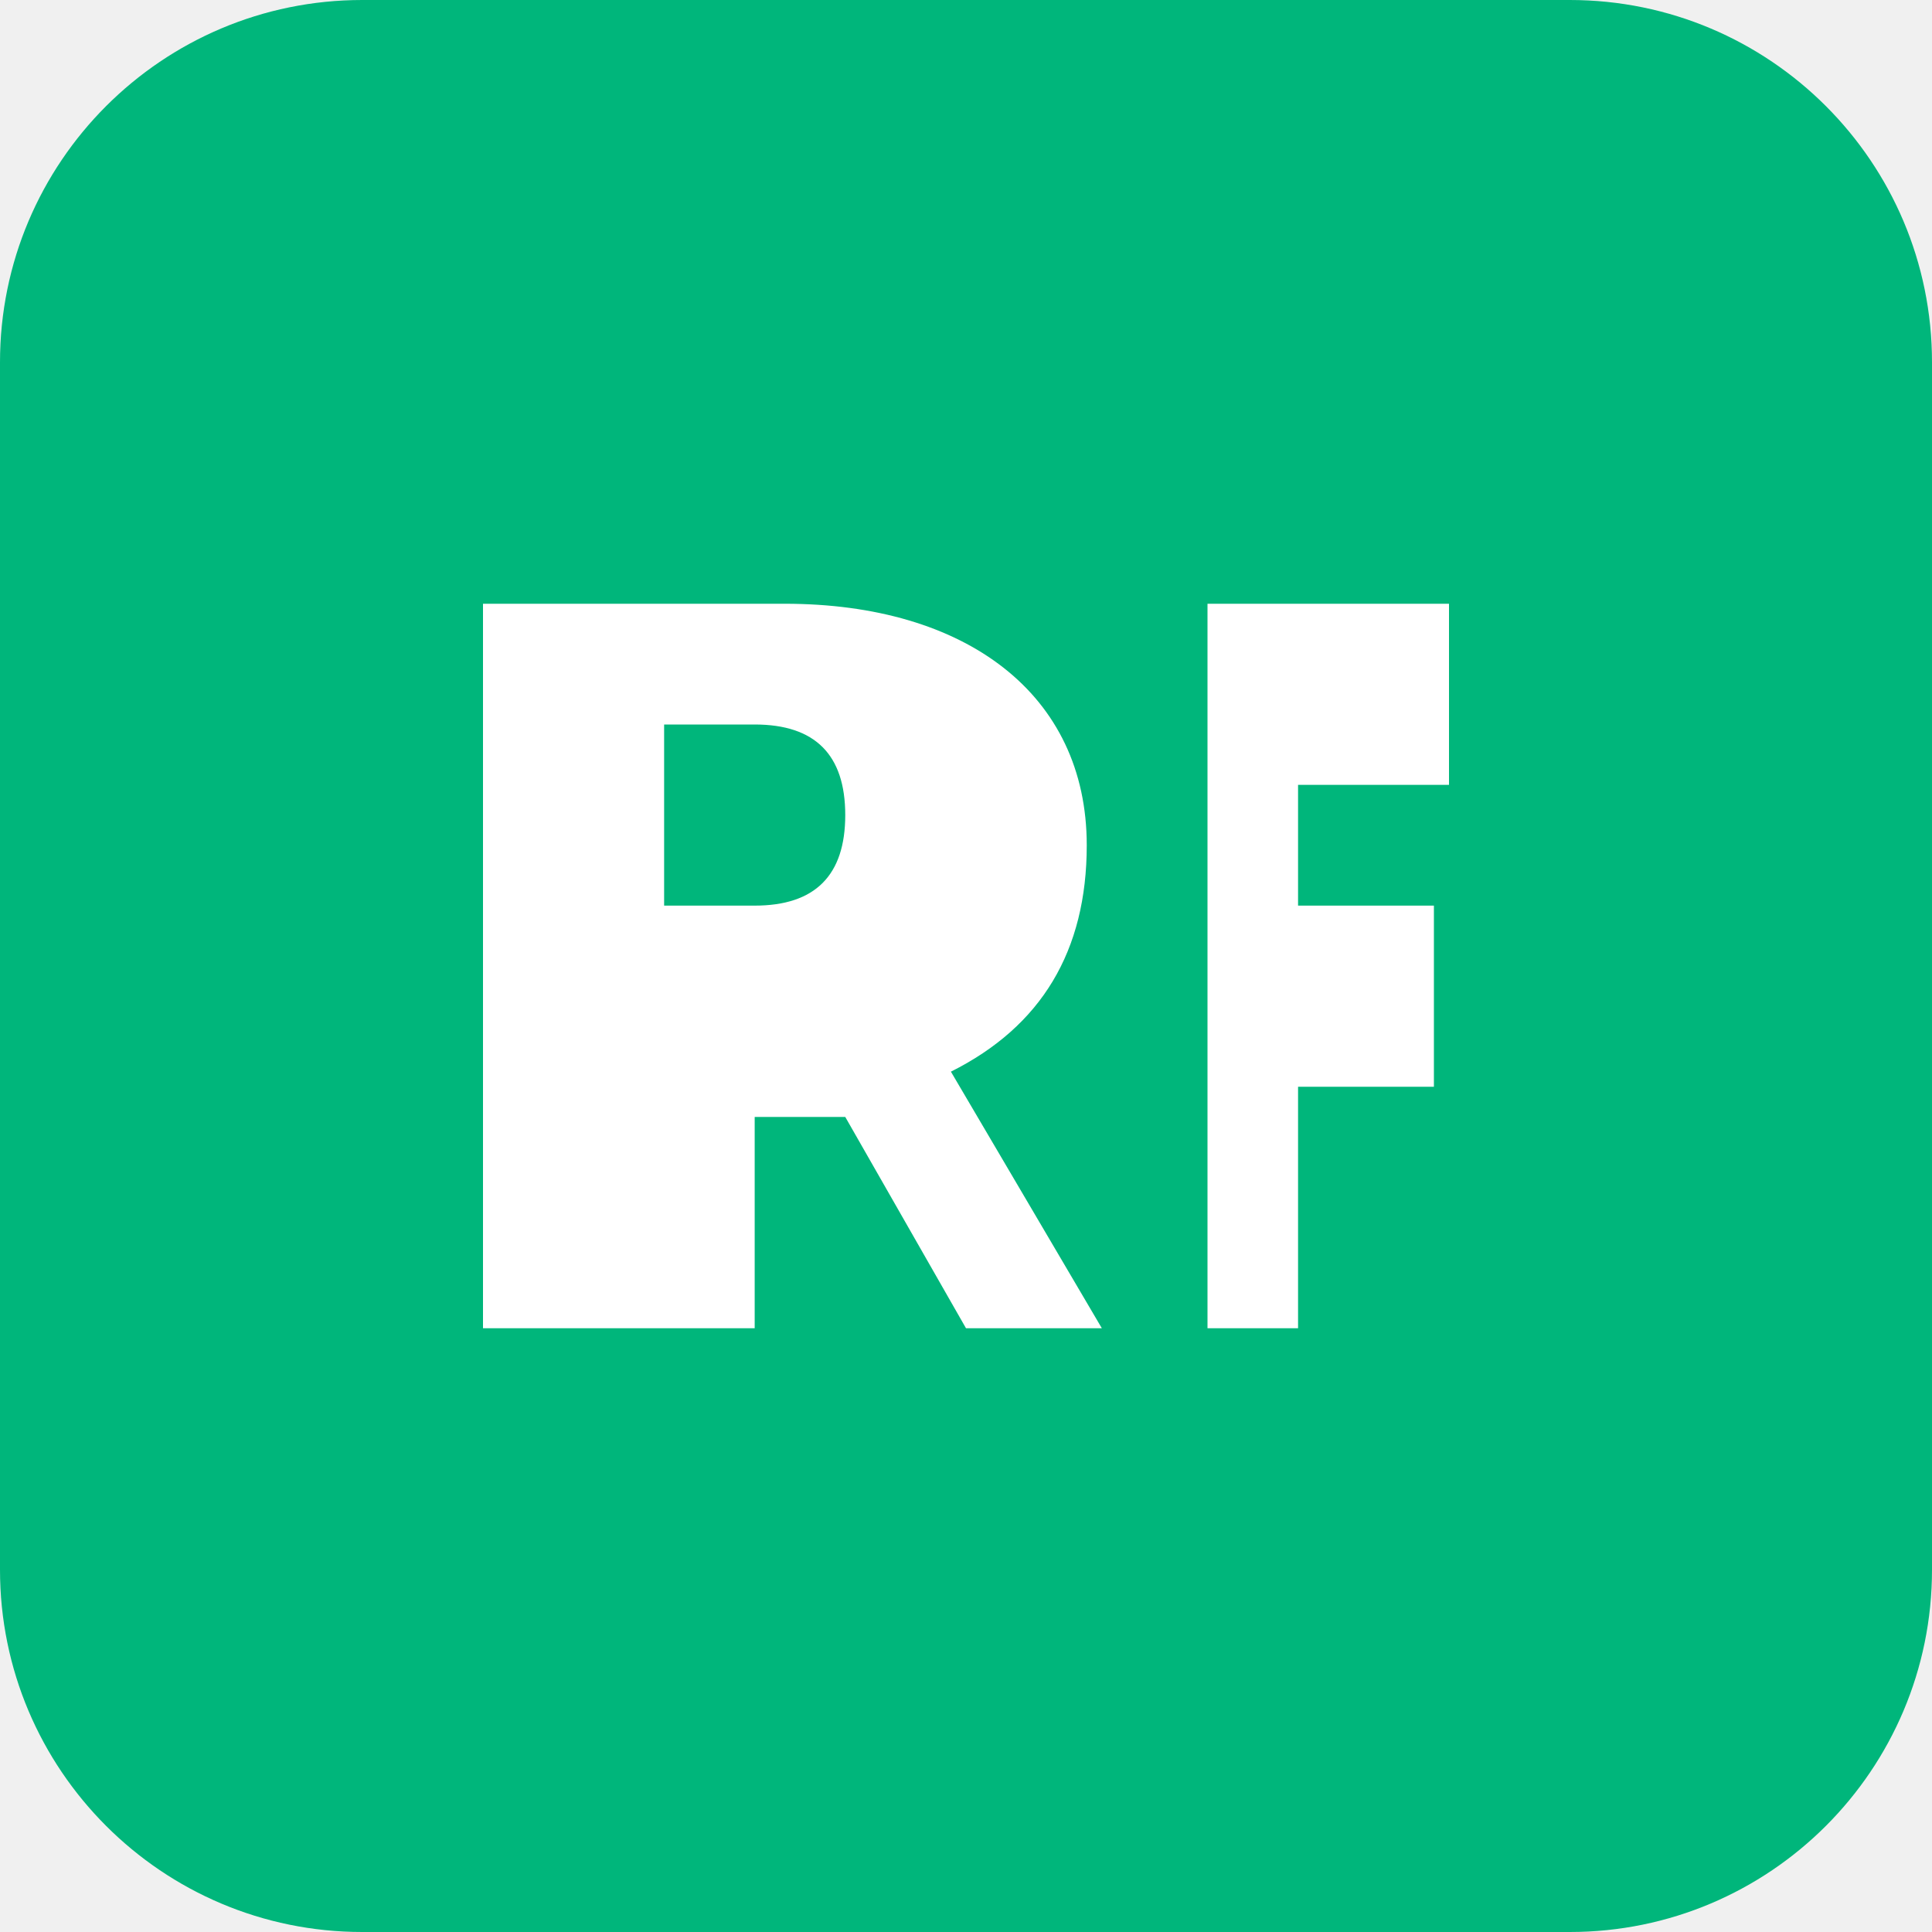
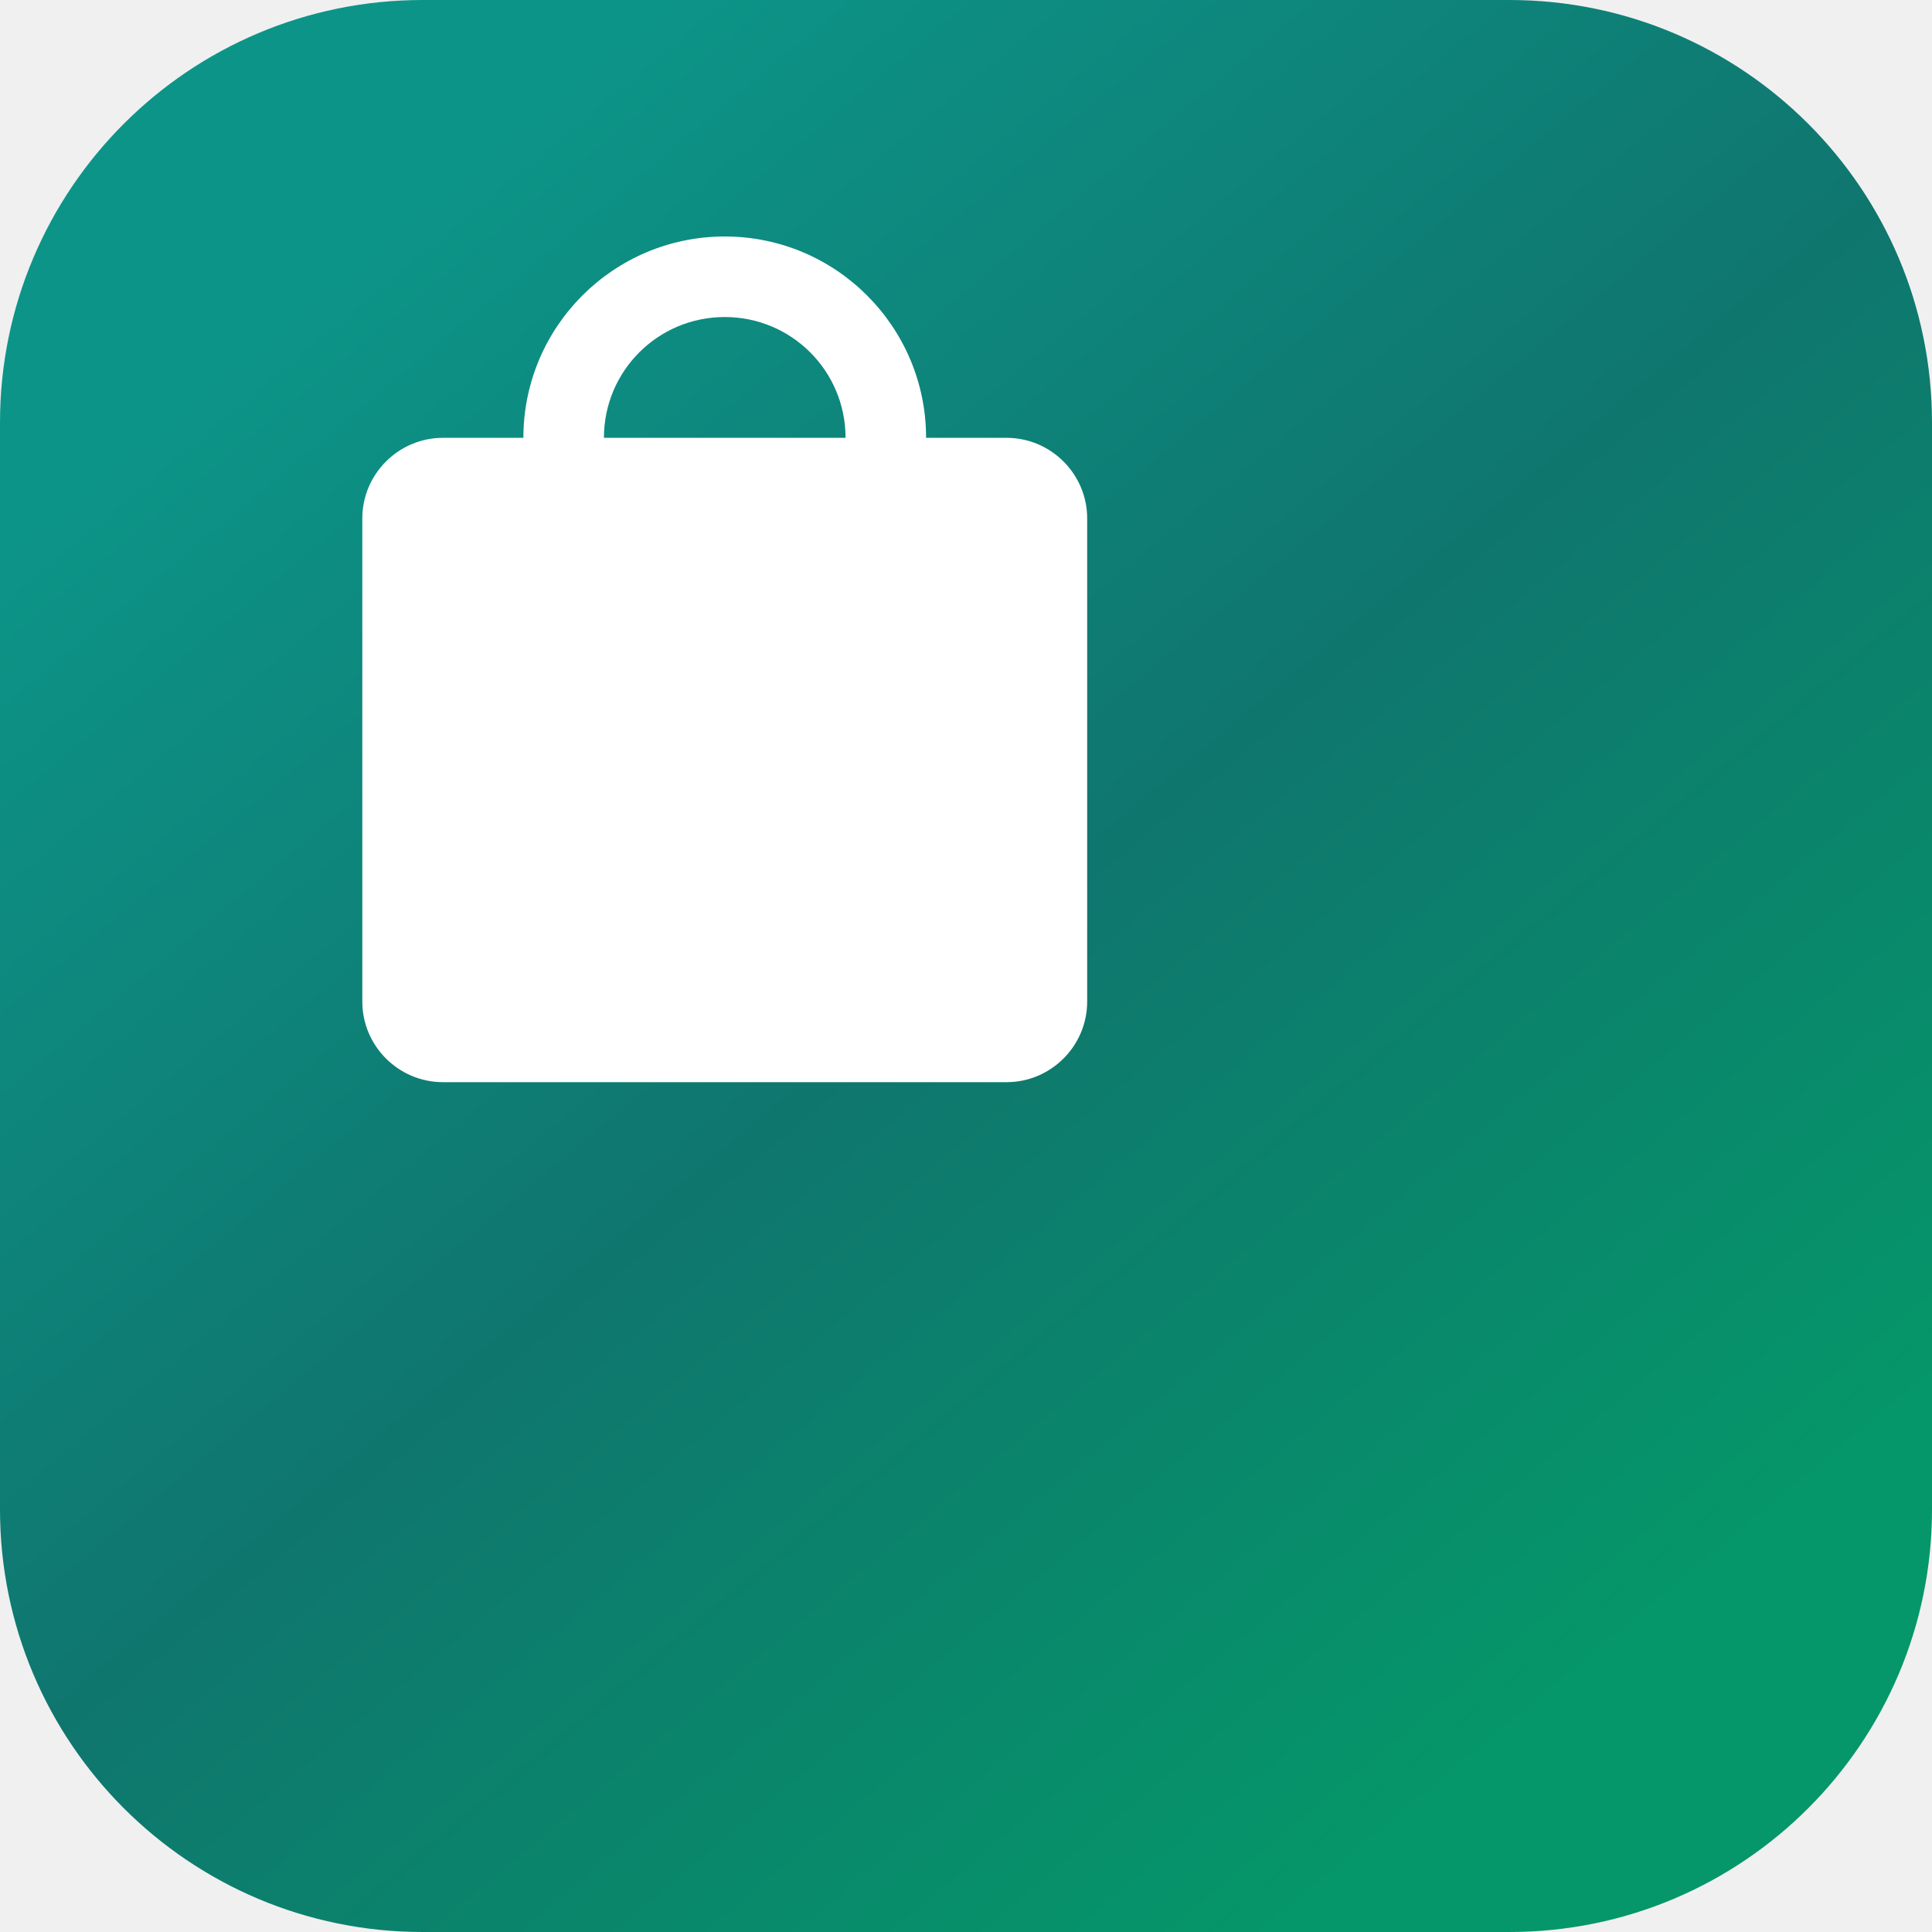
<svg xmlns="http://www.w3.org/2000/svg" viewBox="0 0 128 128" fill="none" aria-hidden="true">
-   <rect width="128" height="128" rx="24" fill="#00b67b" />
-   <path fill="#ffffff" d="M32 88V40h20c12 0 20 6 20 16 0 7-3 12-9 15l10 17H64l-8-14h-6v14H32zm18-40h-6v12h6c4 0 6-2 6-6s-2-6-6-6zm30-8h16v12h-10v8h9v12h-9v16H80V40z" />
+   <rect width="128" height="128" rx="28" fill="url(#rsLogoGrad)" />
+   <g fill="#ffffff" transform="translate(16 13) scale(2.668)">
+     <path d="M19 6h-2c0-2.76-2.24-5-5-5S7 3.24 7 6H5c-1.1 0-2 .9-2 2v12c0 1.1.9 2 2 2h14c1.1 0 2-.9 2-2V8c0-1.1-.9-2-2-2zm-7-3c1.66 0 3 1.34 3 3H9c0-1.66 1.34-3 3-3z" />
+   </g>
+   <defs>
+     <linearGradient id="rsLogoGrad" x1="24" y1="16" x2="104" y2="112" gradientUnits="userSpaceOnUse">
+       <stop stop-color="#0d9488" />
+       <stop offset="0.5" stop-color="#0f766e" />
+       <stop offset="1" stop-color="#059669" />
+     </linearGradient>
+   </defs>
</svg>
